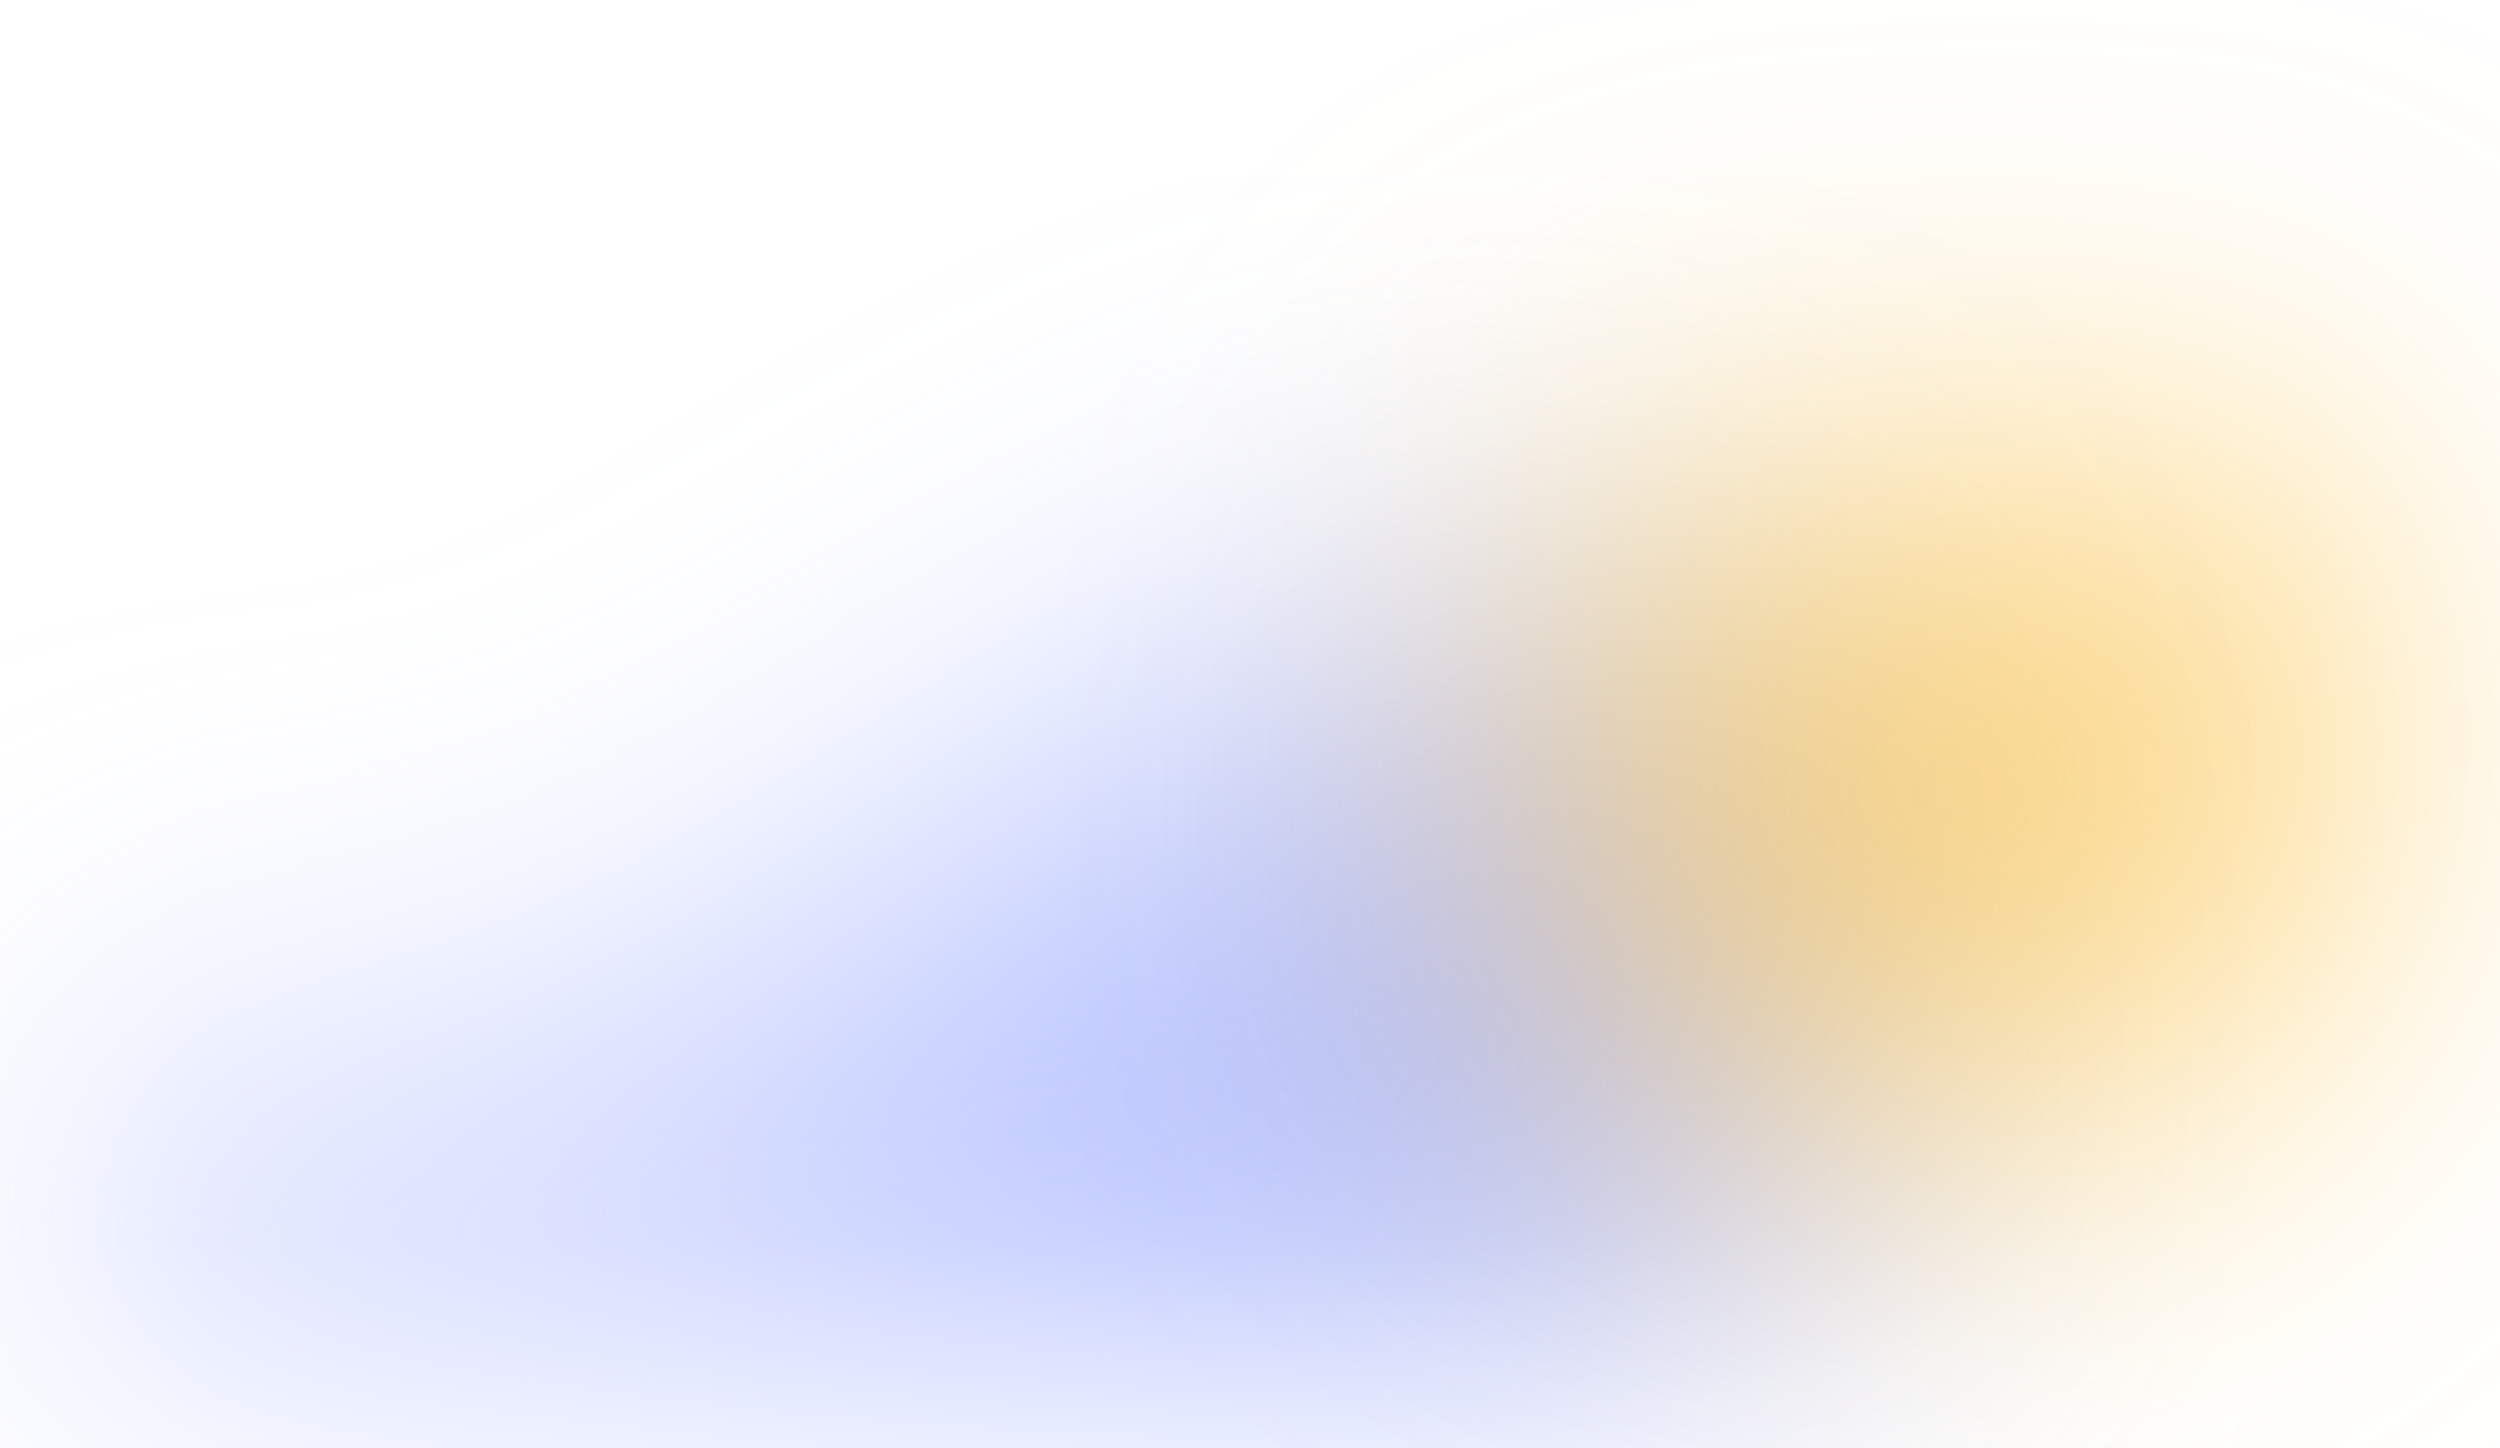
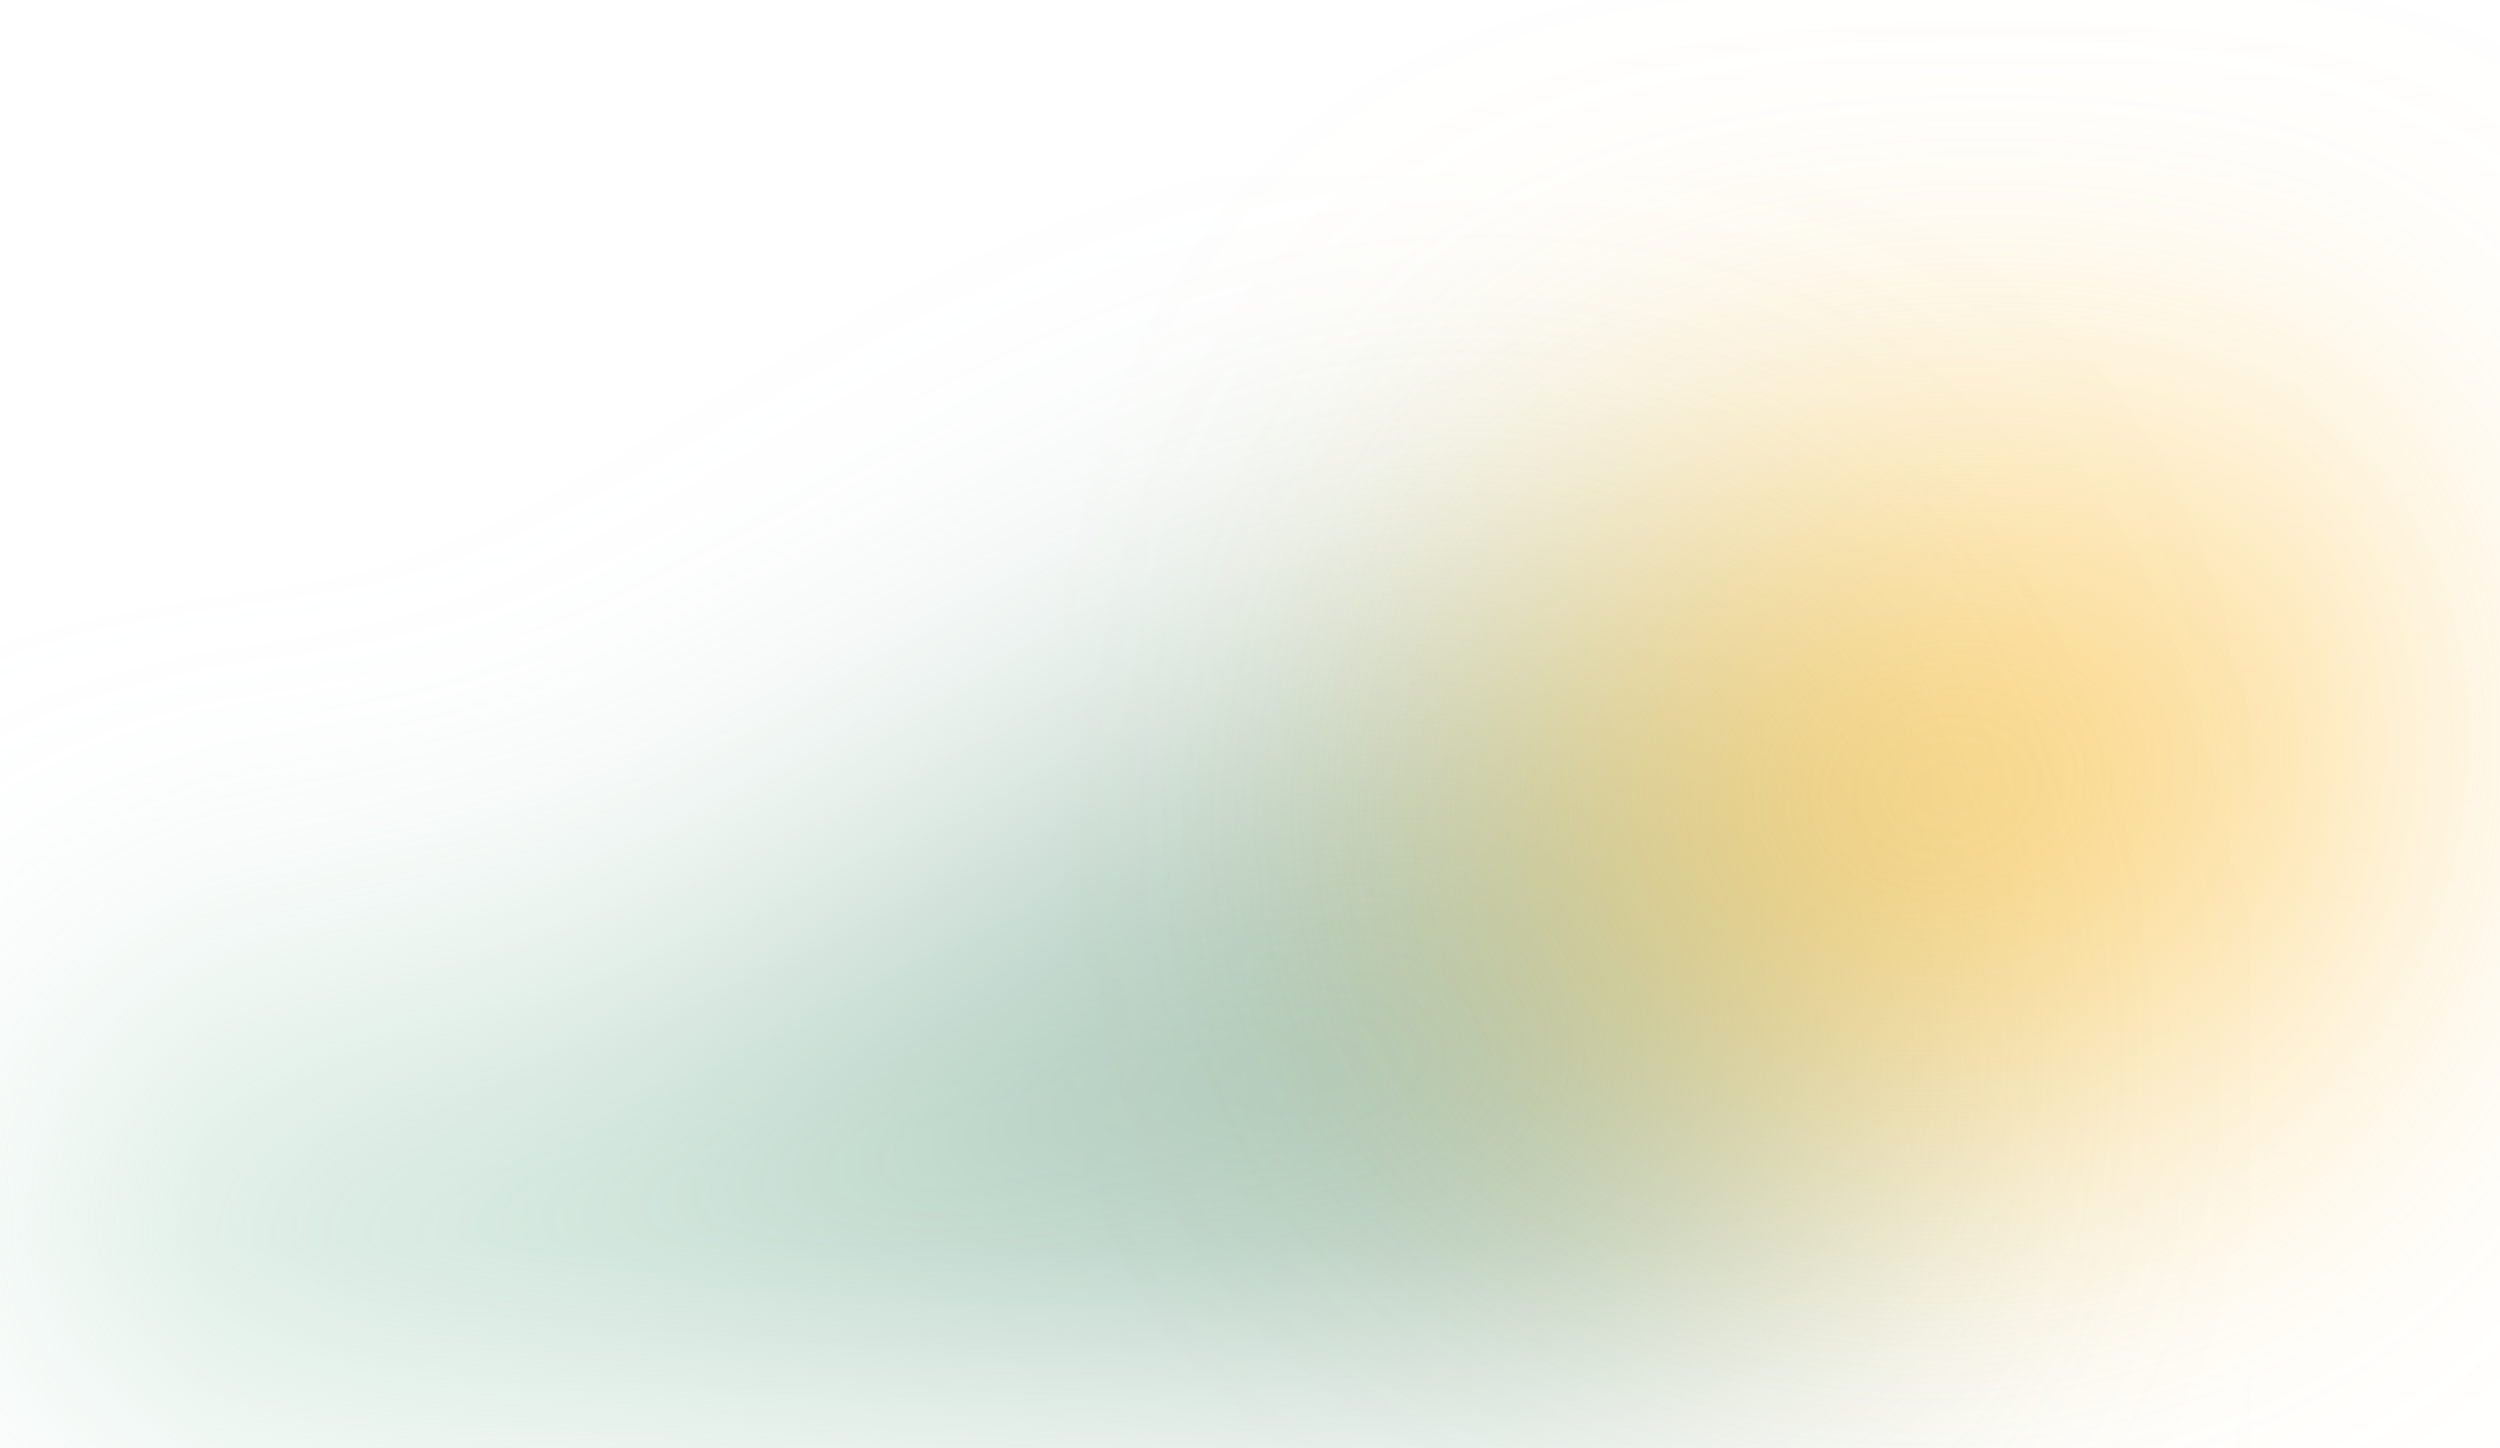
<svg xmlns="http://www.w3.org/2000/svg" width="1440" height="834" viewBox="0 0 1440 834" fill="none">
  <g filter="url(#filter0_f_288_1832)">
    <path d="M993.085 908.711C919.031 1133.52 734.23 1233.65 506.571 1158.66C278.911 1083.66 -209.974 791.896 -135.92 567.086C-61.866 342.276 -59.746 909.78 584.529 471.226C1149.14 102.24 1067.14 683.901 993.085 908.711Z" fill="url(#paint0_linear_288_1832)" />
  </g>
  <g filter="url(#filter1_f_288_1832)">
    <path d="M1403.72 391.896C1358.24 571.341 1215.13 689.886 1084.06 656.673C952.995 623.459 827.294 618.207 872.767 438.762C918.239 259.316 967.561 235.571 1139.54 279.15C1270.6 312.364 1274.88 136.117 1403.72 391.896Z" fill="#F9B41E" fill-opacity="0.57" />
  </g>
  <defs>
    <filter id="filter0_f_288_1832" x="-393.479" y="101.584" width="1689.18" height="1331.68" filterUnits="userSpaceOnUse" color-interpolation-filters="sRGB">
      <feFlood flood-opacity="0" result="BackgroundImageFix" />
      <feBlend mode="normal" in="SourceGraphic" in2="BackgroundImageFix" result="shape" />
      <feGaussianBlur stdDeviation="125" result="effect1_foregroundBlur_288_1832" />
    </filter>
    <filter id="filter1_f_288_1832" x="613.275" y="0.544" width="1040.44" height="911.706" filterUnits="userSpaceOnUse" color-interpolation-filters="sRGB">
      <feFlood flood-opacity="0" result="BackgroundImageFix" />
      <feBlend mode="normal" in="SourceGraphic" in2="BackgroundImageFix" result="shape" />
      <feGaussianBlur stdDeviation="125" result="effect1_foregroundBlur_288_1832" />
    </filter>
    <linearGradient id="paint0_linear_288_1832" x1="206.96" y1="660.118" x2="654.531" y2="348.777" gradientUnits="userSpaceOnUse">
-       <stop stop-color="#A5B2FF" stop-opacity="0.59" />
-       <stop offset="1" stop-color="#6E87FF" stop-opacity="0.52" />
+       <stop stop-color="#8EC5AA" stop-opacity="0.59" />
+       <stop offset="1" stop-color="#5B8F75" stop-opacity="0.52" />
    </linearGradient>
  </defs>
</svg>
